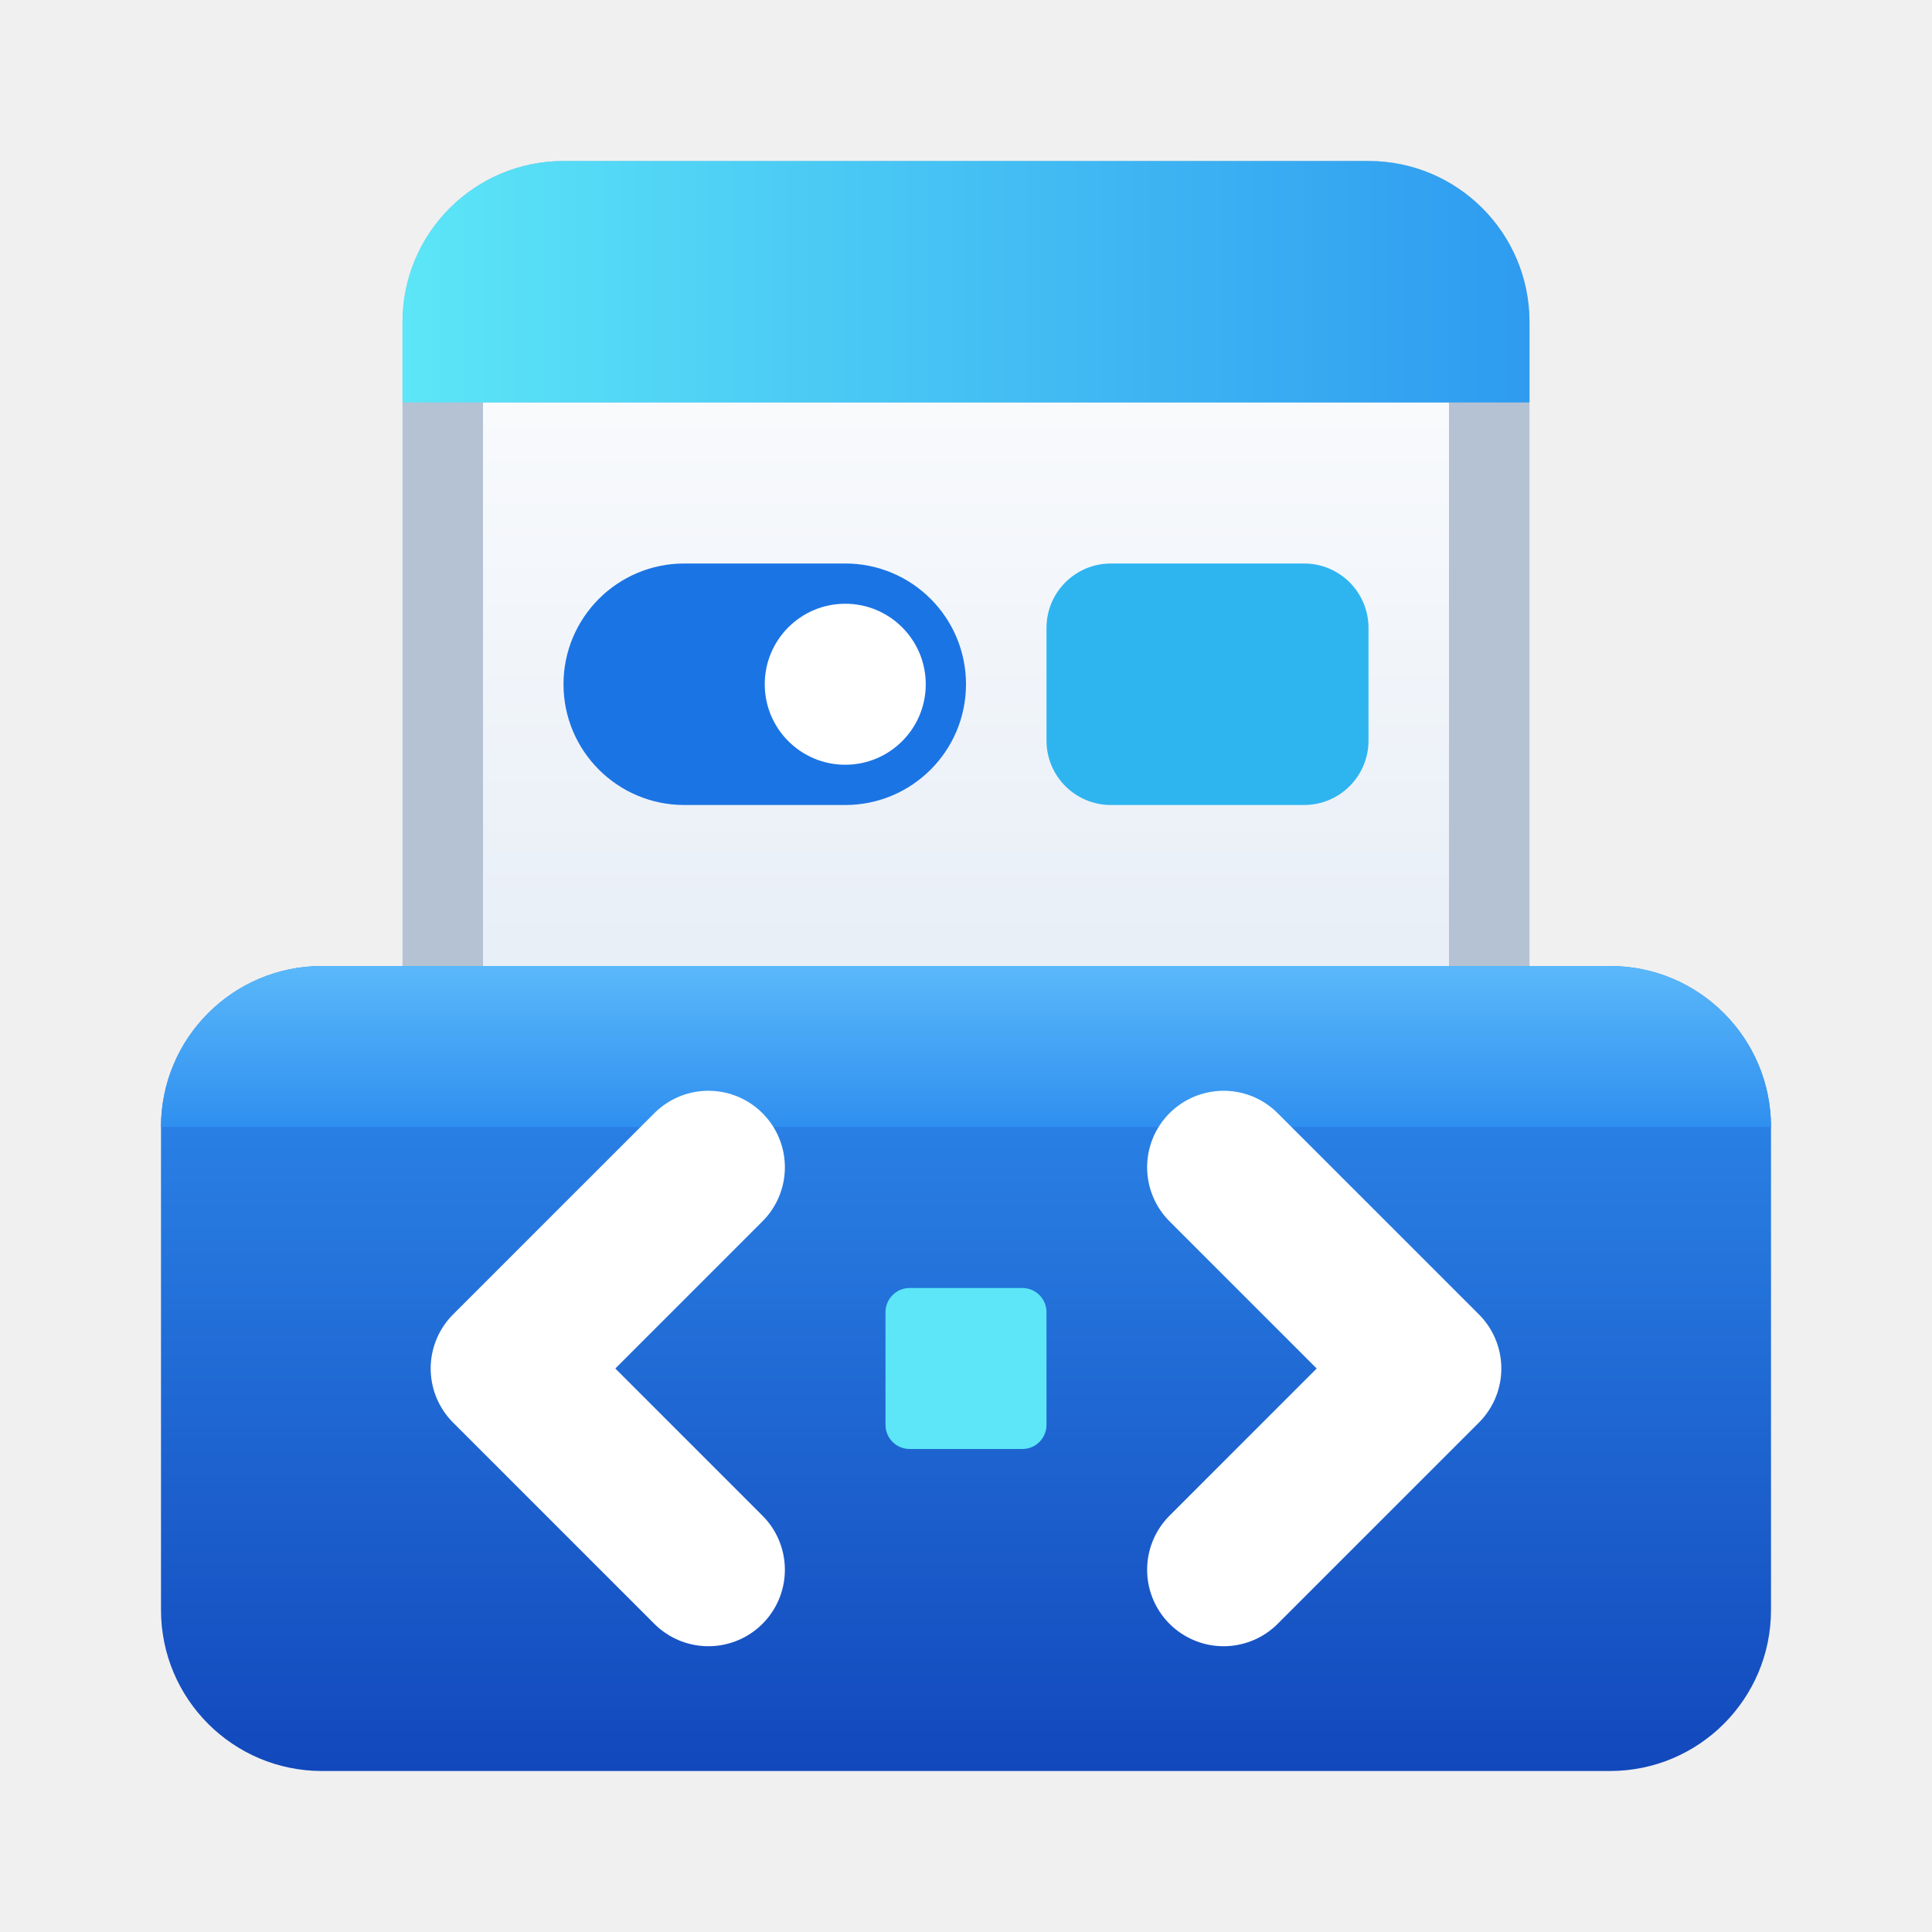
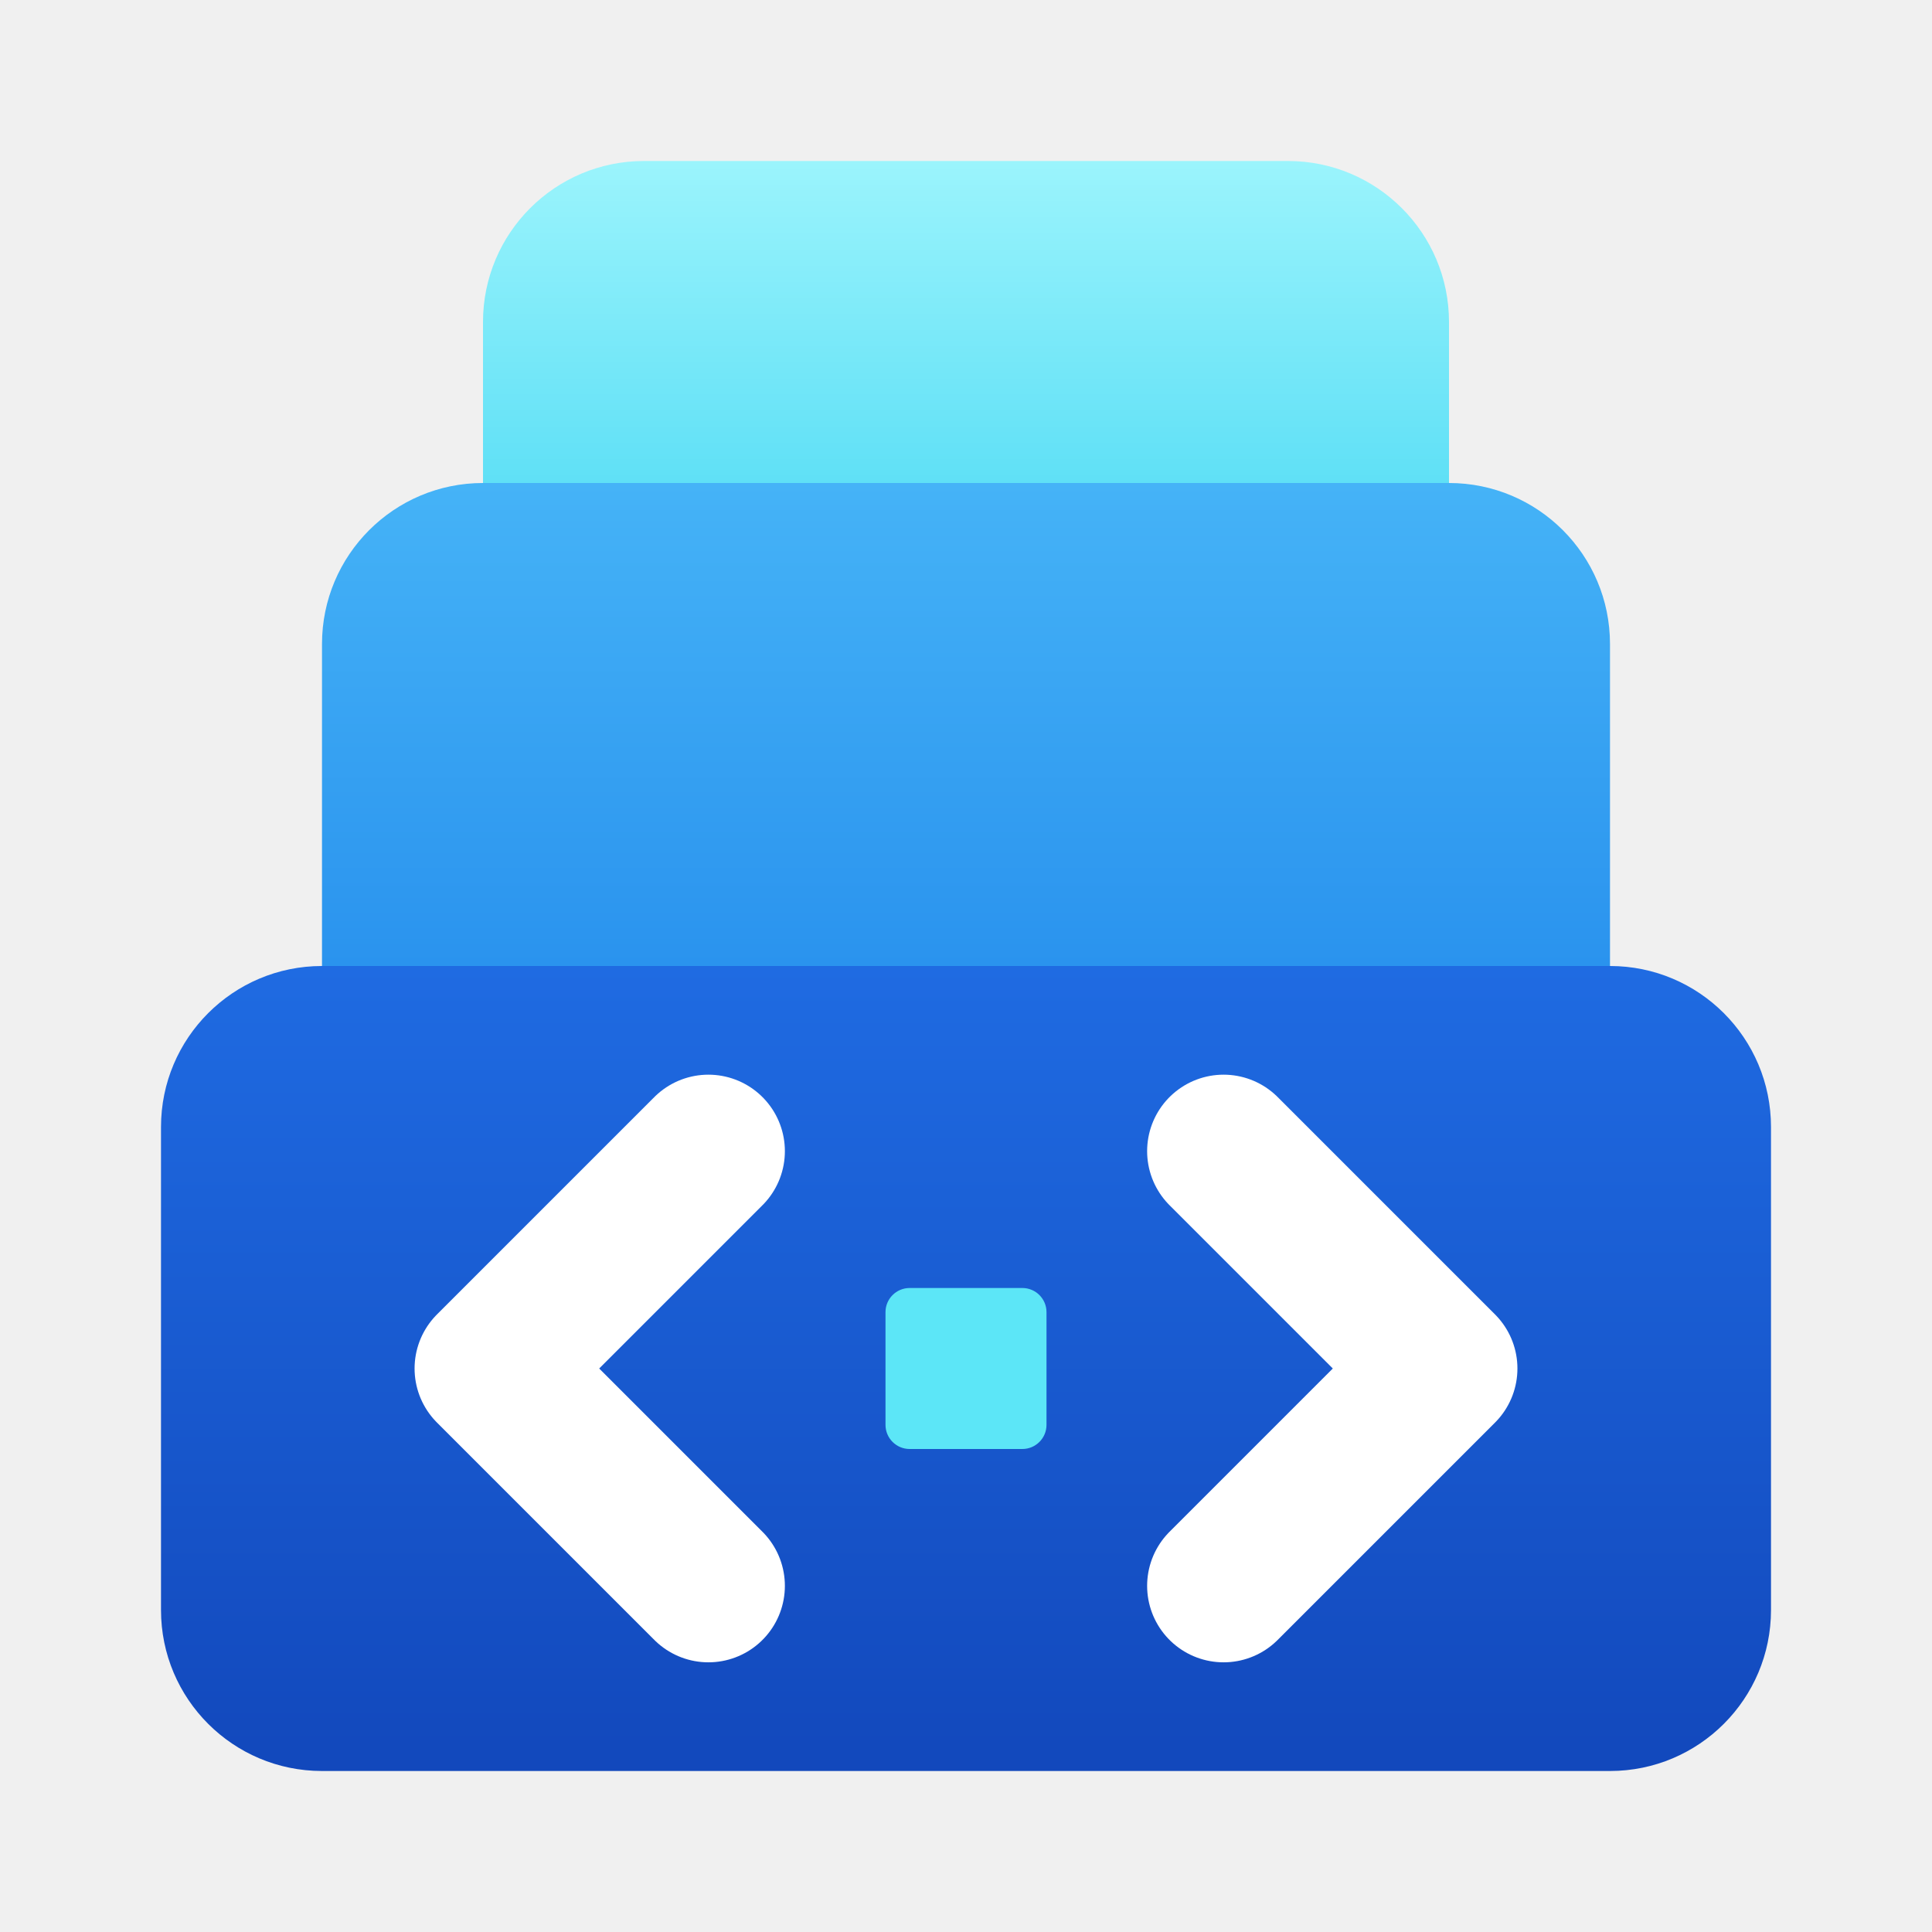
<svg xmlns="http://www.w3.org/2000/svg" viewBox="0 0 24 24" width="24" height="24">
  <defs>
-     <linearGradient id="k24w" x1="0" y1="2" x2="0" y2="13" gradientUnits="userSpaceOnUse">
-       <stop offset="0" stop-color="#FFFFFF" />
-       <stop offset="1" stop-color="#E6EDF6" />
+     <linearGradient id="t24a" x1="0" y1="2" x2="0" y2="6" gradientUnits="userSpaceOnUse">
+       <stop offset="0" stop-color="#9BF4FC" />
+       <stop offset="1" stop-color="#5FE0F6" />
    </linearGradient>
-     <linearGradient id="k24t" x1="5" y1="0" x2="19" y2="0" gradientUnits="userSpaceOnUse">
-       <stop offset="0" stop-color="#5CE6F7" />
-       <stop offset="1" stop-color="#2E9BF0" />
+     <linearGradient id="t24b" x1="0" y1="6" x2="0" y2="12" gradientUnits="userSpaceOnUse">
+       <stop offset="0" stop-color="#45B3F7" />
+       <stop offset="1" stop-color="#2A93EE" />
    </linearGradient>
-     <linearGradient id="k24b" x1="0" y1="12" x2="0" y2="22" gradientUnits="userSpaceOnUse">
-       <stop offset="0" stop-color="#2F8DEE" />
+     <linearGradient id="t24c" x1="0" y1="12" x2="0" y2="22" gradientUnits="userSpaceOnUse">
+       <stop offset="0" stop-color="#1F6BE2" />
      <stop offset="1" stop-color="#1248BC" />
    </linearGradient>
-     <linearGradient id="k24l" x1="0" y1="12" x2="0" y2="14" gradientUnits="userSpaceOnUse">
-       <stop offset="0" stop-color="#5AB8FA" />
-       <stop offset="1" stop-color="#2F8FEF" />
-     </linearGradient>
  </defs>
-   <path d="M7 2H17a2 2 0 0 1 2 2V13H5V4a2 2 0 0 1 2-2z" fill="#B4C2D4" />
-   <rect x="6" y="5" width="12" height="8" fill="url(#k24w)" />
-   <path d="M7 2H17a2 2 0 0 1 2 2V5H5V4a2 2 0 0 1 2-2z" fill="url(#k24t)" />
-   <rect x="7" y="7" width="5" height="3" rx="1.5" fill="#1B74E4" />
-   <circle cx="10.5" cy="8.5" r="1" fill="#FFFFFF" />
-   <rect x="13" y="7" width="4" height="3" rx="0.8" fill="#2EB5F0" />
-   <rect x="2" y="12" width="20" height="10" rx="2" fill="url(#k24b)" />
-   <path d="M4 12H20a2 2 0 0 1 2 2V14H2V14a2 2 0 0 1 2-2z" fill="url(#k24l)" />
-   <path d="M8.8 14.5 6.3 17 8.8 19.5M15.2 14.5 17.7 17 15.2 19.5" fill="none" stroke="#FFFFFF" stroke-width="1.9" stroke-linecap="round" stroke-linejoin="round" />
+   <path d="M8 2H16a2 2 0 0 1 2 2V7H6V4a2 2 0 0 1 2-2z" fill="url(#t24a)" />
+   <path d="M6 6H18a2 2 0 0 1 2 2V13H4V8a2 2 0 0 1 2-2z" fill="url(#t24b)" />
+   <rect x="2" y="12" width="20" height="10" rx="2" fill="url(#t24c)" />
+   <path d="M8.8 14.3 6.1 17 8.8 19.7M15.2 14.3 17.9 17 15.2 19.7" fill="none" stroke="#FFFFFF" stroke-width="1.9" stroke-linecap="round" stroke-linejoin="round" />
  <rect x="11.0" y="16.0" width="2.0" height="2.0" rx="0.3" fill="#5CE6F7" />
</svg>
